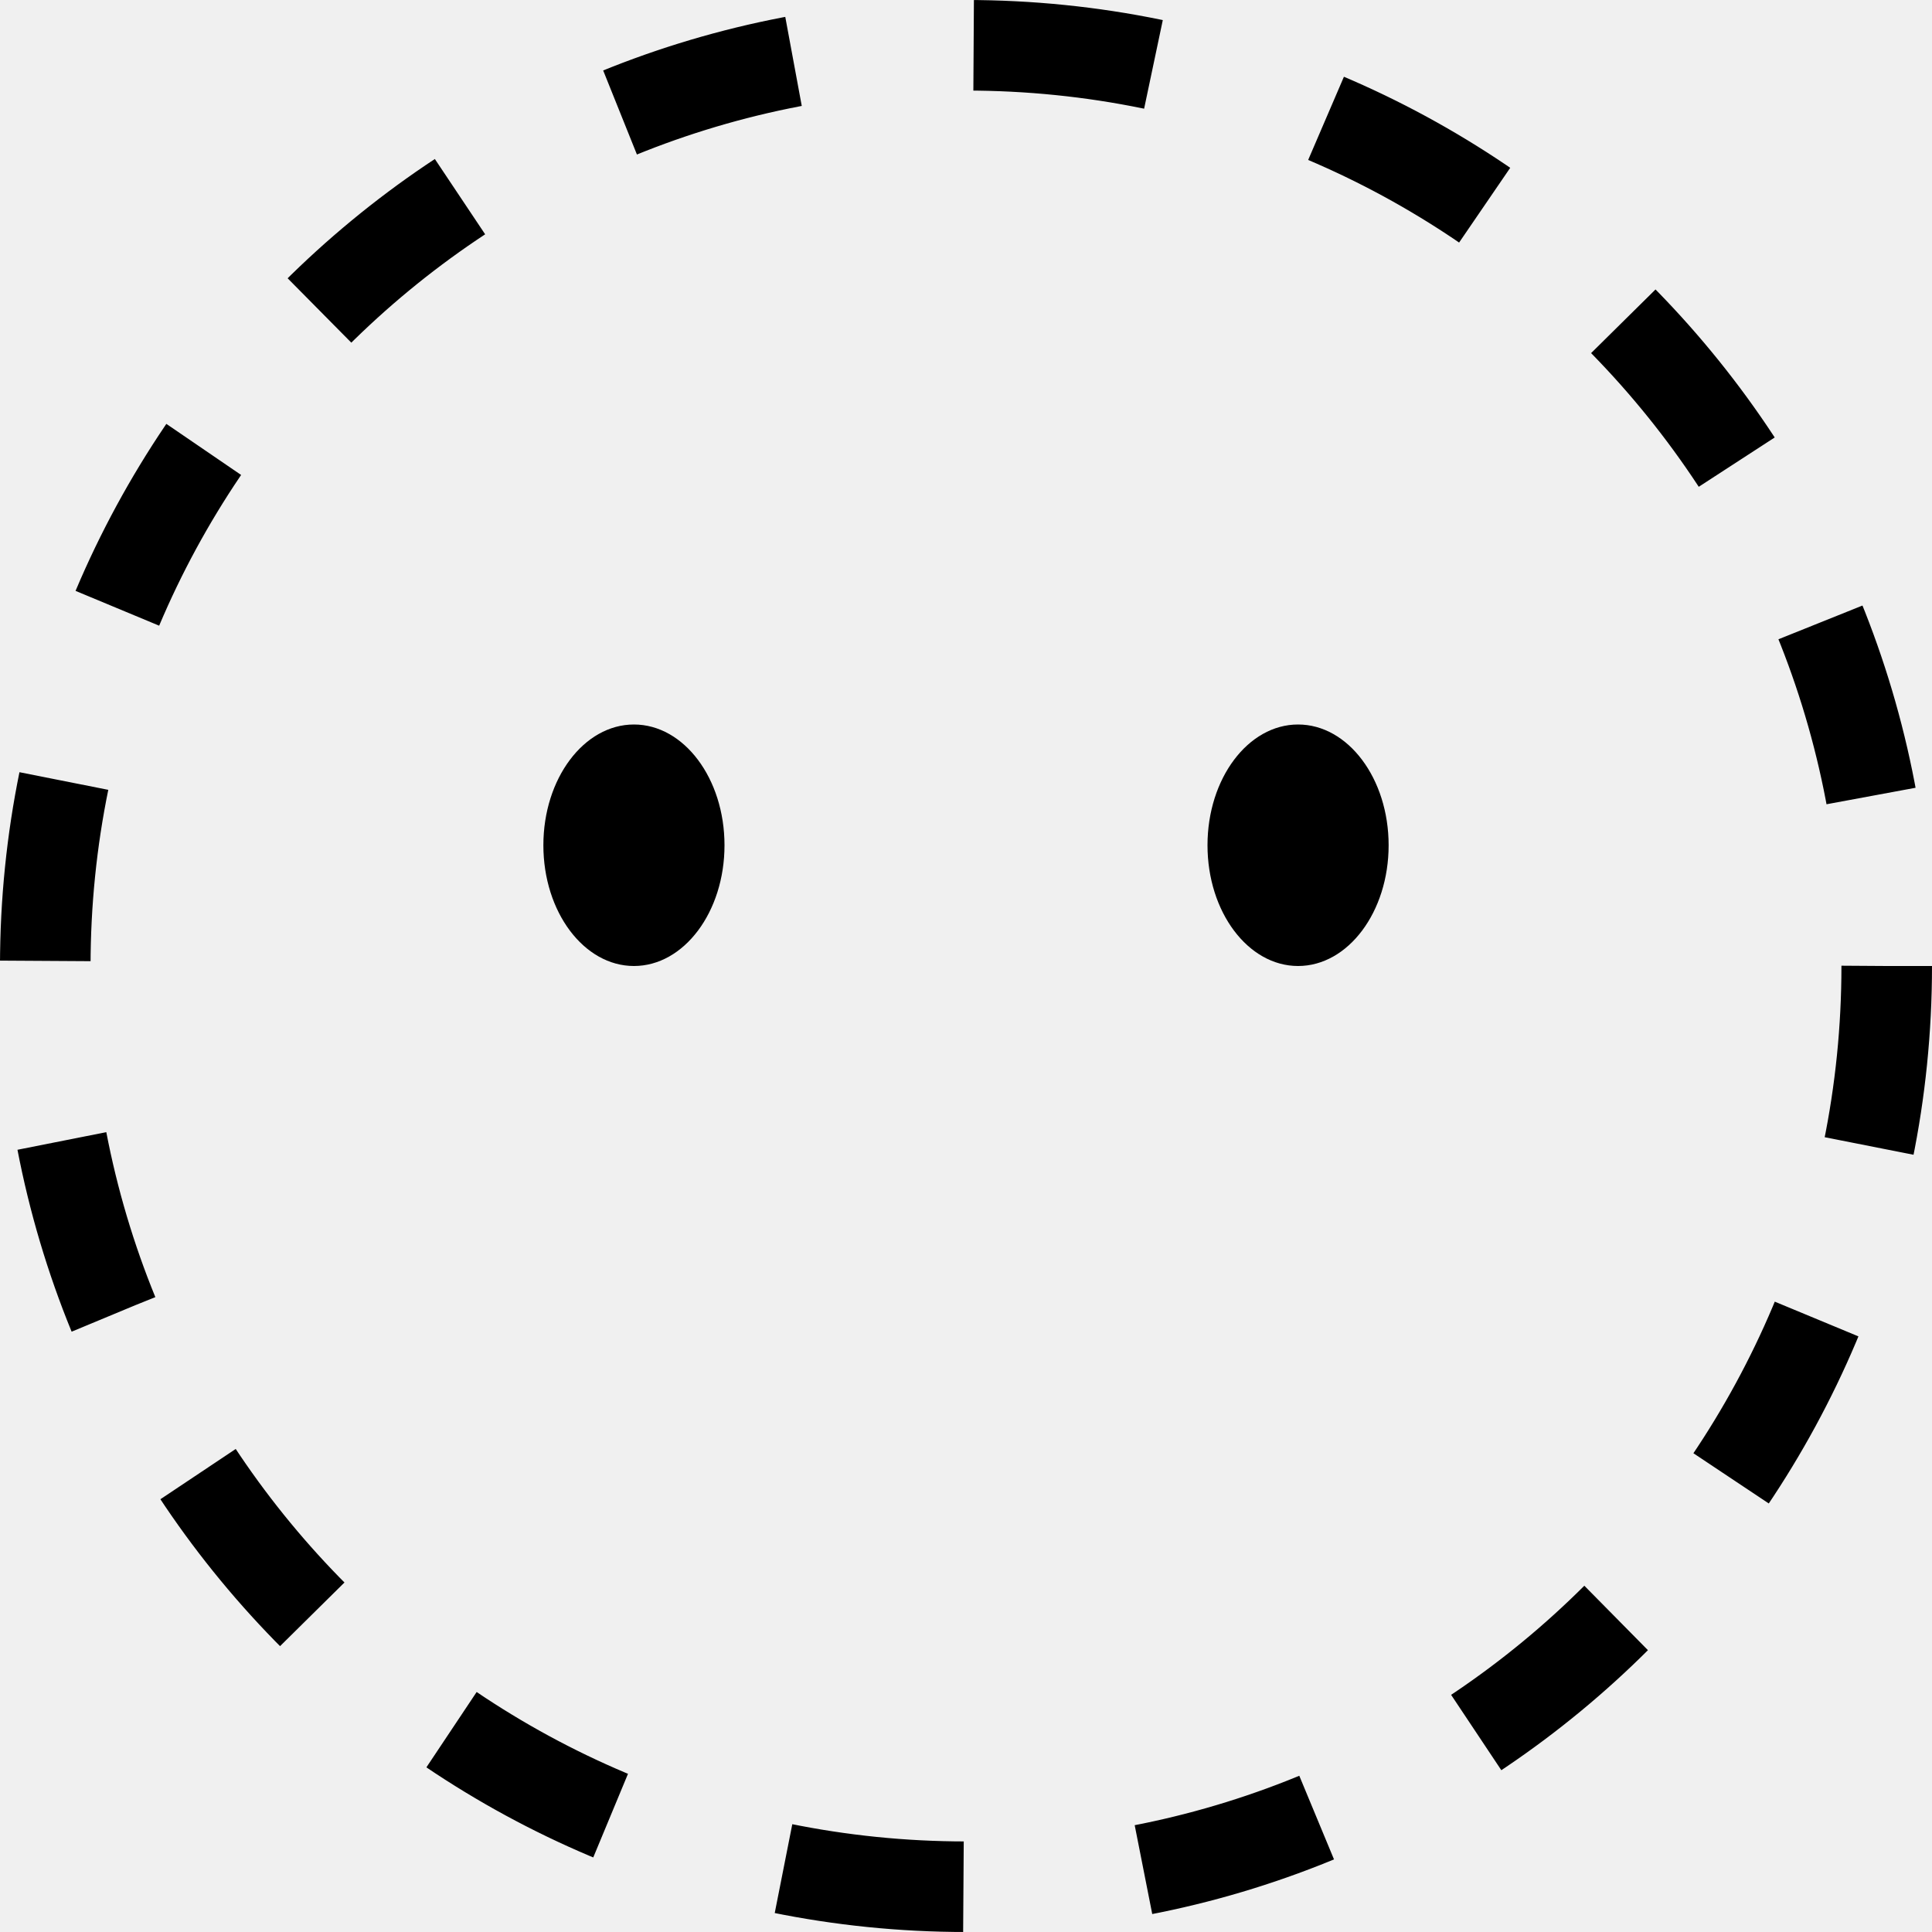
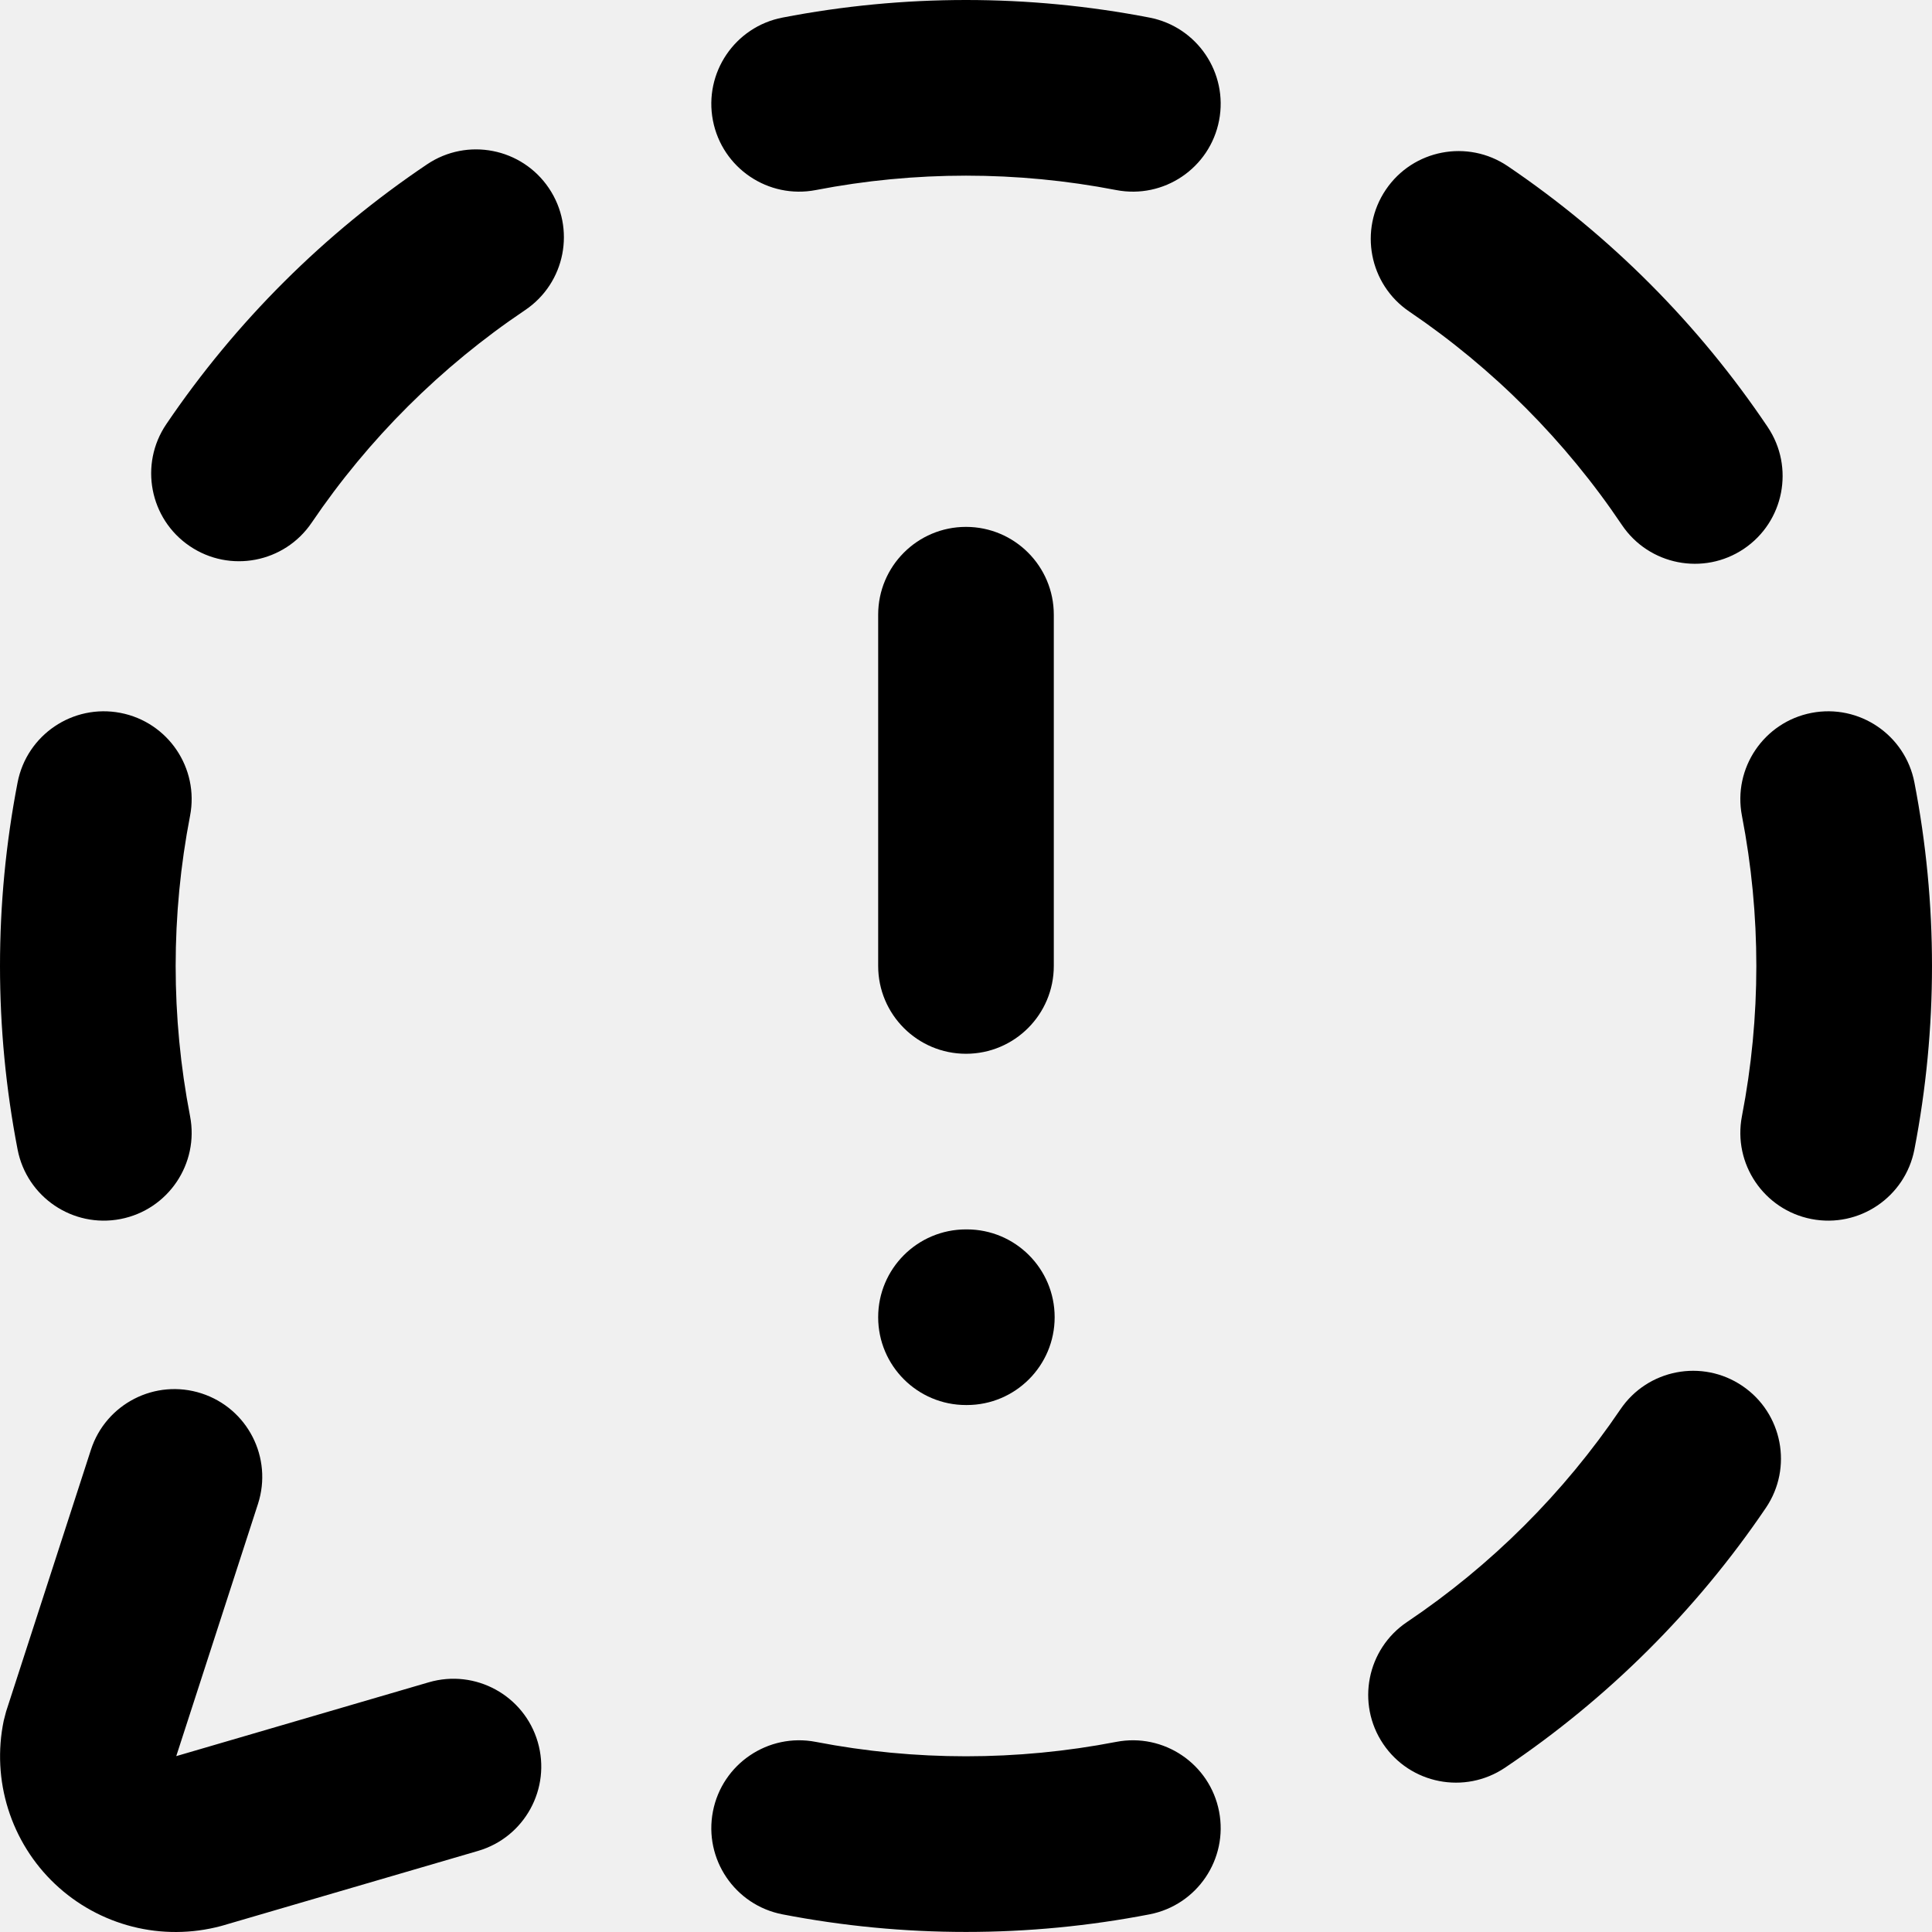
- <svg xmlns="http://www.w3.org/2000/svg" width="128" height="128" viewBox="0 0 128 128" fill="none">
-   <g clip-path="url(#clip0_440_335)">
-     <circle cx="64" cy="64" r="61" stroke="black" stroke-width="6" stroke-dasharray="12 12" />
-     <ellipse cx="86" cy="56" rx="6" ry="8" fill="black" />
-     <ellipse cx="42" cy="56" rx="6" ry="8" fill="black" />
+ <svg xmlns="http://www.w3.org/2000/svg" width="256" height="256" viewBox="0 0 256 256" fill="none">
+   <g clip-path="url(#clip0_443_617)">
+     <path d="M12.047 192.107C14.028 185.997 20.583 182.652 26.695 184.63C32.807 186.609 36.161 193.164 34.183 199.277L23.354 232.696L56.819 222.912C62.984 221.112 69.445 224.646 71.251 230.81C73.055 236.976 69.519 243.447 63.353 245.252L29.535 255.138C29.443 255.165 29.345 255.193 29.251 255.218C25.419 256.235 21.39 256.262 17.547 255.286C13.703 254.309 10.167 252.363 7.286 249.638C4.404 246.913 2.271 243.491 1.081 239.707C-0.109 235.923 -0.313 231.899 0.49 228.014L0.808 226.787L12.047 192.107ZM147.897 230.81C154.206 229.589 160.311 233.718 161.534 240.025C162.755 246.335 158.627 252.44 152.318 253.661C136.255 256.769 119.745 256.77 103.682 253.661C97.373 252.44 93.245 246.334 94.466 240.025C95.688 233.718 101.795 229.59 108.102 230.81C121.245 233.353 134.754 233.353 147.897 230.81ZM214.715 186.744C218.32 181.426 225.554 180.039 230.874 183.641C236.193 187.245 237.589 194.48 233.987 199.8C224.781 213.386 213.04 225.075 199.419 234.23C194.087 237.813 186.857 236.403 183.272 231.071C179.687 225.738 181.11 218.509 186.442 214.924C197.587 207.433 207.183 197.859 214.715 186.744ZM2.331 103.679C3.552 97.37 9.658 93.243 15.967 94.463C22.276 95.684 26.403 101.791 25.183 108.099C22.64 121.242 22.64 134.751 25.183 147.893C26.404 154.202 22.277 160.308 15.967 161.529C9.658 162.749 3.552 158.622 2.331 152.313C-0.777 136.251 -0.777 119.741 2.331 103.679ZM240.033 94.463C246.342 93.243 252.448 97.37 253.669 103.679C256.777 119.741 256.777 136.251 253.669 152.313C252.448 158.622 246.342 162.75 240.033 161.529C233.725 160.306 229.596 154.201 230.817 147.893C233.36 134.75 233.36 121.242 230.817 108.099C229.597 101.791 233.725 95.685 240.033 94.463ZM183.636 25.126C187.24 19.806 194.474 18.419 199.794 22.023C213.381 31.229 225.07 42.959 234.226 56.579C237.81 61.911 236.397 69.14 231.067 72.726C225.733 76.311 218.493 74.889 214.908 69.555C207.418 58.414 197.852 48.814 186.738 41.284C181.421 37.678 180.032 30.444 183.636 25.126ZM56.592 21.773C61.925 18.189 69.154 19.61 72.739 24.944C76.323 30.276 74.911 37.505 69.58 41.091C58.436 48.581 48.829 58.144 41.297 69.26C37.691 74.579 30.457 75.967 25.138 72.362C19.819 68.757 18.431 61.523 22.035 56.204C31.241 42.619 42.972 30.928 56.592 21.773ZM103.682 2.331C119.745 -0.777 136.255 -0.777 152.318 2.331C158.627 3.552 162.754 9.658 161.534 15.967C160.313 22.276 154.207 26.403 147.897 25.182C134.755 22.639 121.245 22.639 108.102 25.182C101.794 26.402 95.687 22.276 94.466 15.967C93.246 9.658 97.373 3.552 103.682 2.331Z" fill="black" />
+     <path d="M128.112 162.902C134.538 162.902 139.747 168.112 139.747 174.538C139.747 180.964 134.538 186.174 128.112 186.174H127.998C121.572 186.174 116.362 180.964 116.362 174.538C116.362 168.112 121.572 162.902 127.998 162.902H128.112ZM116.362 127.994V81.451C116.362 75.025 121.572 69.815 127.998 69.815C134.424 69.815 139.634 75.025 139.634 81.451V127.994C139.634 134.421 134.424 139.63 127.998 139.63C121.572 139.63 116.362 134.421 116.362 127.994Z" fill="black" />
  </g>
  <defs>
-     <clipPath id="clip0_440_335">
-       <rect width="128" height="128" fill="white" />
+     <clipPath id="clip0_443_617">
+       <rect width="256" height="256" fill="white" />
    </clipPath>
  </defs>
</svg>
